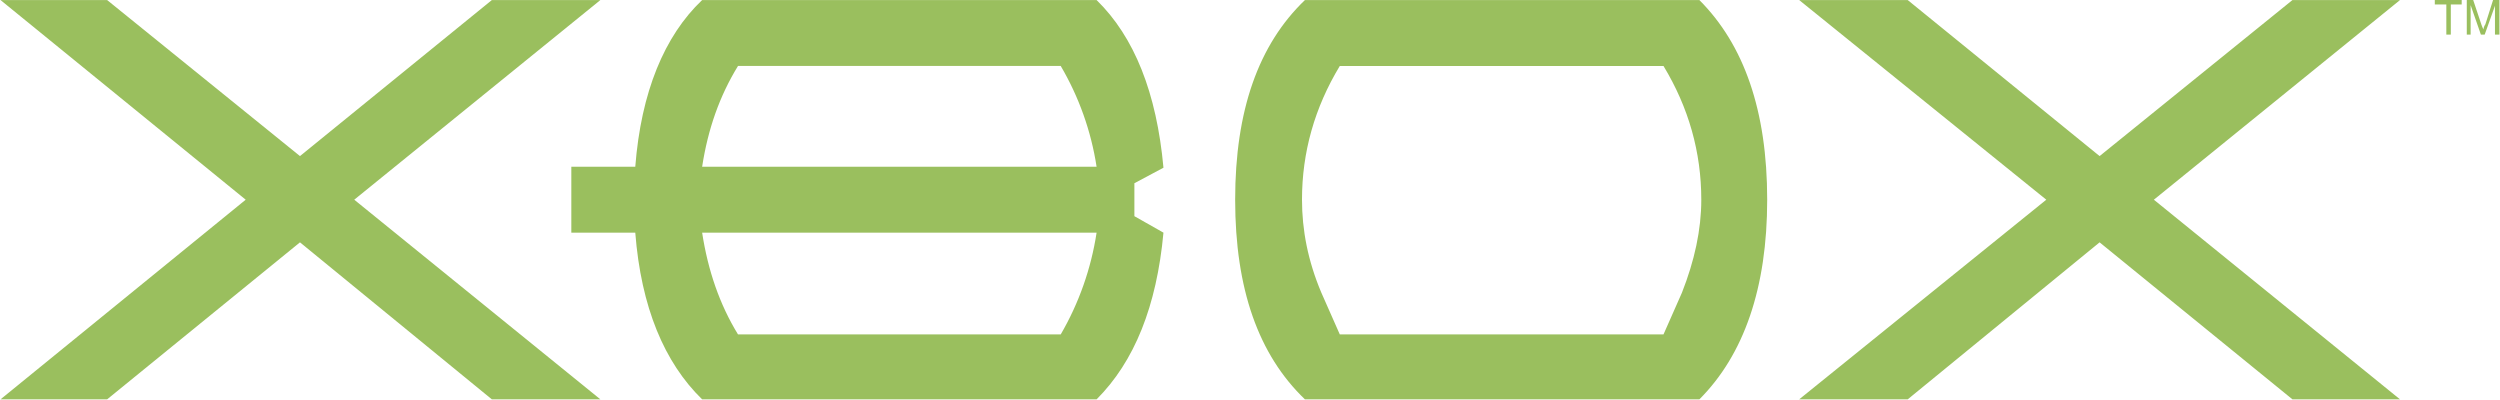
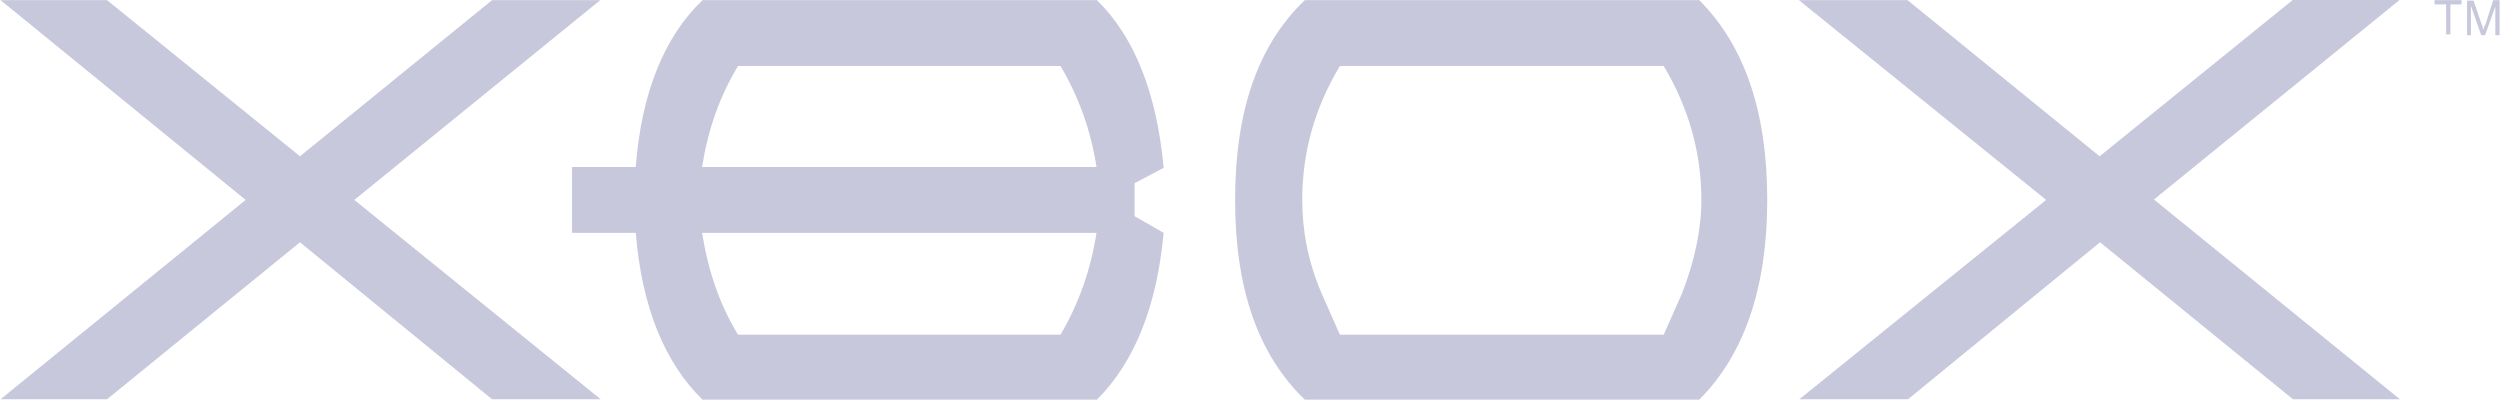
- <svg xmlns="http://www.w3.org/2000/svg" width="313" height="50" viewBox="0 0 82.815 13.229" version="1.1" id="svg9136">
-   <defs id="defs9130">
-     <linearGradient id="a" gradientUnits="userSpaceOnUse" x1="47.692" y1="92.659" x2="89.894" y2="50.456" gradientTransform="matrix(0.0908486,0,0,0.0908486,14.5927,271.2423)">
-       <stop offset=".17" stop-color="#c9ca4c" id="stop8" />
-       <stop offset=".418" stop-color="#c8c94c" id="stop10" />
-       <stop offset=".578" stop-color="#c2c74d" id="stop12" />
-       <stop offset=".713" stop-color="#b9c350" id="stop14" />
-       <stop offset=".834" stop-color="#abbd52" id="stop16" />
-       <stop offset=".944" stop-color="#9ab656" id="stop18" />
-       <stop offset="1" stop-color="#90b258" id="stop20" />
-     </linearGradient>
-     <linearGradient id="b" gradientUnits="userSpaceOnUse" x1="100.064" y1="50.57" x2="142.085" y2="92.591" gradientTransform="matrix(0.0908486,0,0,0.0908486,14.5927,271.2423)">
-       <stop offset="0" stop-color="#637e3e" id="stop25" />
-       <stop offset=".077" stop-color="#78974a" id="stop27" />
-       <stop offset=".151" stop-color="#89ab54" id="stop29" />
-       <stop offset=".192" stop-color="#90b258" id="stop31" />
-       <stop offset=".197" stop-color="#93b357" id="stop33" />
-       <stop offset=".229" stop-color="#a3ba54" id="stop35" />
-       <stop offset=".266" stop-color="#b2c051" id="stop37" />
-       <stop offset=".309" stop-color="#bdc54f" id="stop39" />
-       <stop offset=".362" stop-color="#c4c84d" id="stop41" />
-       <stop offset=".437" stop-color="#c8ca4c" id="stop43" />
-       <stop offset=".644" stop-color="#c9ca4c" id="stop45" />
-     </linearGradient>
-     <linearGradient id="c" gradientUnits="userSpaceOnUse" x1="96.49" y1="81.581" x2="140.003" y2="125.094" gradientTransform="matrix(0.0908486,0,0,0.0908486,14.5927,271.2423)">
-       <stop offset="0" stop-color="#66813f" id="stop50" />
-       <stop offset=".226" stop-color="#90b258" id="stop52" />
-       <stop offset=".259" stop-color="#96b457" id="stop54" />
-       <stop offset=".379" stop-color="#a8bc53" id="stop56" />
-       <stop offset=".507" stop-color="#b7c250" id="stop58" />
-       <stop offset=".644" stop-color="#c1c74e" id="stop60" />
-       <stop offset=".798" stop-color="#c8c94c" id="stop62" />
-       <stop offset="1" stop-color="#c9ca4c" id="stop64" />
-     </linearGradient>
-     <linearGradient id="d" gradientUnits="userSpaceOnUse" x1="93.826" y1="81.863" x2="50.313" y2="125.375" gradientTransform="matrix(0.0908486,0,0,0.0908486,14.5927,271.2423)">
-       <stop offset="0" stop-color="#577036" id="stop69" />
-       <stop offset=".271" stop-color="#90b258" id="stop71" />
-       <stop offset=".316" stop-color="#9ab656" id="stop73" />
-       <stop offset=".409" stop-color="#abbd53" id="stop75" />
-       <stop offset=".511" stop-color="#b9c350" id="stop77" />
-       <stop offset=".623" stop-color="#c2c74d" id="stop79" />
-       <stop offset=".756" stop-color="#c8c94c" id="stop81" />
-       <stop offset=".961" stop-color="#c9ca4c" id="stop83" />
-     </linearGradient>
-     <linearGradient id="e" gradientUnits="userSpaceOnUse" x1="45.615" y1="42.668" x2="78.685" y2="42.668" gradientTransform="matrix(0.0908486,0,0,0.0908486,14.5927,271.2423)">
-       <stop offset="0" id="stop88" />
-       <stop offset="0" stop-color="#839363" id="stop90" />
-       <stop offset=".045" stop-color="#89986a" id="stop92" />
-       <stop offset=".373" stop-color="#b5bf9f" id="stop94" />
-       <stop offset=".653" stop-color="#d8decc" id="stop96" />
-       <stop offset=".871" stop-color="#f0f3ec" id="stop98" />
-       <stop offset="1" stop-color="#fff" id="stop100" />
-     </linearGradient>
-     <linearGradient id="f" gradientUnits="userSpaceOnUse" x1="95.148" y1="43.669" x2="137.307" y2="43.669" gradientTransform="matrix(0.0908486,0,0,0.0908486,14.5927,271.2423)">
-       <stop offset="0" stop-color="#dee6e1" id="stop105" />
-       <stop offset="1" stop-color="#78875b" id="stop107" />
-     </linearGradient>
-     <linearGradient id="g" gradientUnits="userSpaceOnUse" x1="109.33" y1="93.696" x2="157.634" y2="93.696" gradientTransform="matrix(0.0908486,0,0,0.0908486,14.5927,271.2423)">
-       <stop offset="0" stop-color="#fff" id="stop112" />
-       <stop offset=".134" stop-color="#eff1ea" id="stop114" />
-       <stop offset=".372" stop-color="#d3dac6" id="stop116" />
-       <stop offset=".686" stop-color="#abb793" id="stop118" />
-       <stop offset="1" stop-color="#839363" id="stop120" />
-     </linearGradient>
-     <linearGradient y2="94.168" x2="71.416" y1="94.168" x1="25.463" gradientUnits="userSpaceOnUse" id="h">
-       <stop id="stop125" stop-color="#739148" offset="0" />
-       <stop id="stop127" stop-color="#dee6e1" offset="1" />
-     </linearGradient>
-     <radialGradient gradientUnits="userSpaceOnUse" r="106.59" cy="77.254" cx="95.208" id="i">
-       <stop id="stop134" offset="0" />
-       <stop id="stop136" stop-color="#4b4b4d" offset=".031" />
-       <stop id="stop138" stop-color="#747577" offset=".082" />
-       <stop id="stop140" stop-color="#959799" offset=".136" />
-       <stop id="stop142" stop-color="#b3b5b7" offset=".191" />
-       <stop id="stop144" stop-color="#cdcfd0" offset=".248" />
-       <stop id="stop146" stop-color="#e2e2e3" offset=".307" />
-       <stop id="stop148" stop-color="#f0f1f1" offset=".369" />
-       <stop id="stop150" stop-color="#fafafa" offset=".437" />
-       <stop id="stop152" stop-color="#fff" offset=".52" />
-     </radialGradient>
-     <radialGradient gradientUnits="userSpaceOnUse" r="108.146" cy="77.216" cx="95.334" id="j">
-       <stop id="stop159" offset="0" />
-       <stop id="stop161" stop-color="#5a5a5c" offset=".069" />
-       <stop id="stop163" stop-color="#8f9193" offset=".171" />
-       <stop id="stop165" stop-color="#bcbec0" offset=".263" />
-       <stop id="stop167" stop-color="#dedfe0" offset=".342" />
-       <stop id="stop169" stop-color="#f4f4f5" offset=".403" />
-       <stop id="stop171" stop-color="#fff" offset=".441" />
-     </radialGradient>
-   </defs>
+ <svg xmlns="http://www.w3.org/2000/svg" version="1.1" id="svg9136" x="0px" y="0px" viewBox="0 0 313 50" style="enable-background:new 0 0 313 50;" xml:space="preserve">
+   <style type="text/css">
+ 	.st0{fill:#C8C8DD;}
+ </style>
  <g id="layer1" transform="translate(-15.0072,-270.8686)">
-     <g aria-label="All Games" style="font-style:normal;font-variant:normal;font-weight:normal;font-stretch:normal;font-size:20.44px;line-height:12.775px;font-family:'namco regular';-inkscape-font-specification:'namco regular, ';letter-spacing:0px;word-spacing:0px;fill:#fbe01b;fill-opacity:1;stroke:none;stroke-width:0.511px;stroke-linecap:butt;stroke-linejoin:miter;stroke-opacity:1" id="text4594">
-       <g id="g190" transform="matrix(0.5355721,0,0,0.5355721,4.309488,199.2808)" style="fill:#9abf5e">
-         <path d="m 174.571,133.666 h -0.396 l -0.477,1.504 a 0.643,0.643 0 0 0 -0.118,0.316 1.786,1.786 0 0 1 -0.119,-0.276 l -0.516,-1.544 h -0.396 v 2.138 h 0.238 v -1.821 l 0.634,1.821 h 0.236 l 0.635,-1.782 v 1.782 h 0.277 v -2.138 z m -3.01,0.276 h 0.673 v -0.276 h -1.663 v 0.276 h 0.713 v 1.862 h 0.277 z m -9.795,-0.273 -11.928,9.651 -11.869,-9.651 h -6.713 l 15.285,12.349 -15.285,12.348 h 6.713 l 11.869,-9.711 11.928,9.711 h 6.653 l -15.225,-12.348 15.225,-12.349 z m -32.488,12.349 c 0,-5.515 -1.438,-9.59 -4.195,-12.349 h -24.396 c -2.878,2.759 -4.316,6.834 -4.316,12.349 0,5.514 1.438,9.59 4.316,12.349 h 24.396 c 2.757,-2.76 4.195,-6.895 4.195,-12.349 z m -4.076,0 c 0,1.858 -0.418,3.775 -1.199,5.755 l -1.139,2.577 h -20.021 l -1.139,-2.577 c -0.839,-1.979 -1.199,-3.896 -1.199,-5.755 0,-2.937 0.78,-5.695 2.338,-8.272 h 20.021 c 1.559,2.576 2.338,5.335 2.338,8.272 z m -35.064,1.019 v -2.038 l 1.798,-0.96 c -0.42,-4.615 -1.798,-8.091 -4.136,-10.37 H 63.403 c -2.338,2.219 -3.776,5.695 -4.136,10.31 h -3.955 v 4.077 h 3.955 c 0.36,4.614 1.798,8.032 4.136,10.311 H 87.8 c 2.338,-2.339 3.715,-5.755 4.136,-10.311 z m -4.556,-9.292 a 17.578,17.578 0 0 1 2.218,6.233 H 63.403 c 0.36,-2.337 1.079,-4.375 2.218,-6.233 z m 2.218,10.311 a 17.869,17.869 0 0 1 -2.218,6.294 H 65.621 c -1.139,-1.858 -1.858,-3.956 -2.218,-6.294 z" id="path186" />
-         <path d="M 41.885,146.018 57.109,133.669 H 50.396 L 38.528,143.32 26.6,133.669 h -6.594 l 15.165,12.349 -15.165,12.348 H 26.6 l 11.928,-9.711 11.868,9.711 h 6.713 z" id="path188" />
+     <g id="text4594">
+       <g id="g190" transform="matrix(0.5355721,0,0,0.5355721,4.309488,199.2808)">
+         <path id="path186" class="st0" d="M604.3,133.7h-1.5l-1.8,5.7c-0.3,0.4-0.4,0.8-0.4,1.2     c-0.2-0.3-0.3-0.7-0.4-1l-2-5.8h-1.5v8.1h0.9v-6.9l2.4,6.9h0.9l2.4-6.7v6.7h1L604.3,133.7L604.3,133.7z M592.9,134.7h2.5v-1h-6.3     v1h2.7v7h1V134.7z M555.9,133.7l-45.1,36.5l-44.9-36.5h-25.4l57.8,46.7L440.6,227h25.4l44.9-36.7l45.1,36.7H581l-57.5-46.7     l57.5-46.7H555.9z M433.1,180.4c0-20.8-5.4-36.2-15.9-46.7H325c-10.9,10.4-16.3,25.8-16.3,46.7c0,20.8,5.4,36.2,16.3,46.7h92.2     C427.7,216.6,433.1,201,433.1,180.4z M417.7,180.4c0,7-1.6,14.3-4.5,21.8l-4.3,9.7h-75.7l-4.3-9.7c-3.2-7.5-4.5-14.7-4.5-21.8     c0-11.1,2.9-21.5,8.8-31.3h75.7C414.7,158.8,417.7,169.3,417.7,180.4z M285.2,184.2v-7.7l6.8-3.6c-1.6-17.4-6.8-30.6-15.6-39.2     h-92.2c-8.8,8.4-14.3,21.5-15.6,39h-14.9v15.4h14.9c1.4,17.4,6.8,30.4,15.6,39h92.2c8.8-8.8,14-21.8,15.6-39L285.2,184.2z      M267.9,149.1c4.3,7.3,7.1,15.2,8.4,23.6h-92.2c1.4-8.8,4.1-16.5,8.4-23.6H267.9z M276.3,188.1c-1.3,8.4-4.1,16.5-8.4,23.8h-75.4     c-4.3-7-7-15-8.4-23.8H276.3z" />
+         <path id="path188" class="st0" d="M102.8,180.4l57.5-46.7H135l-44.9,36.5L45,133.7H20.1     l57.3,46.7L20.1,227H45l45.1-36.7L135,227h25.4L102.8,180.4z" />
      </g>
    </g>
  </g>
</svg>
